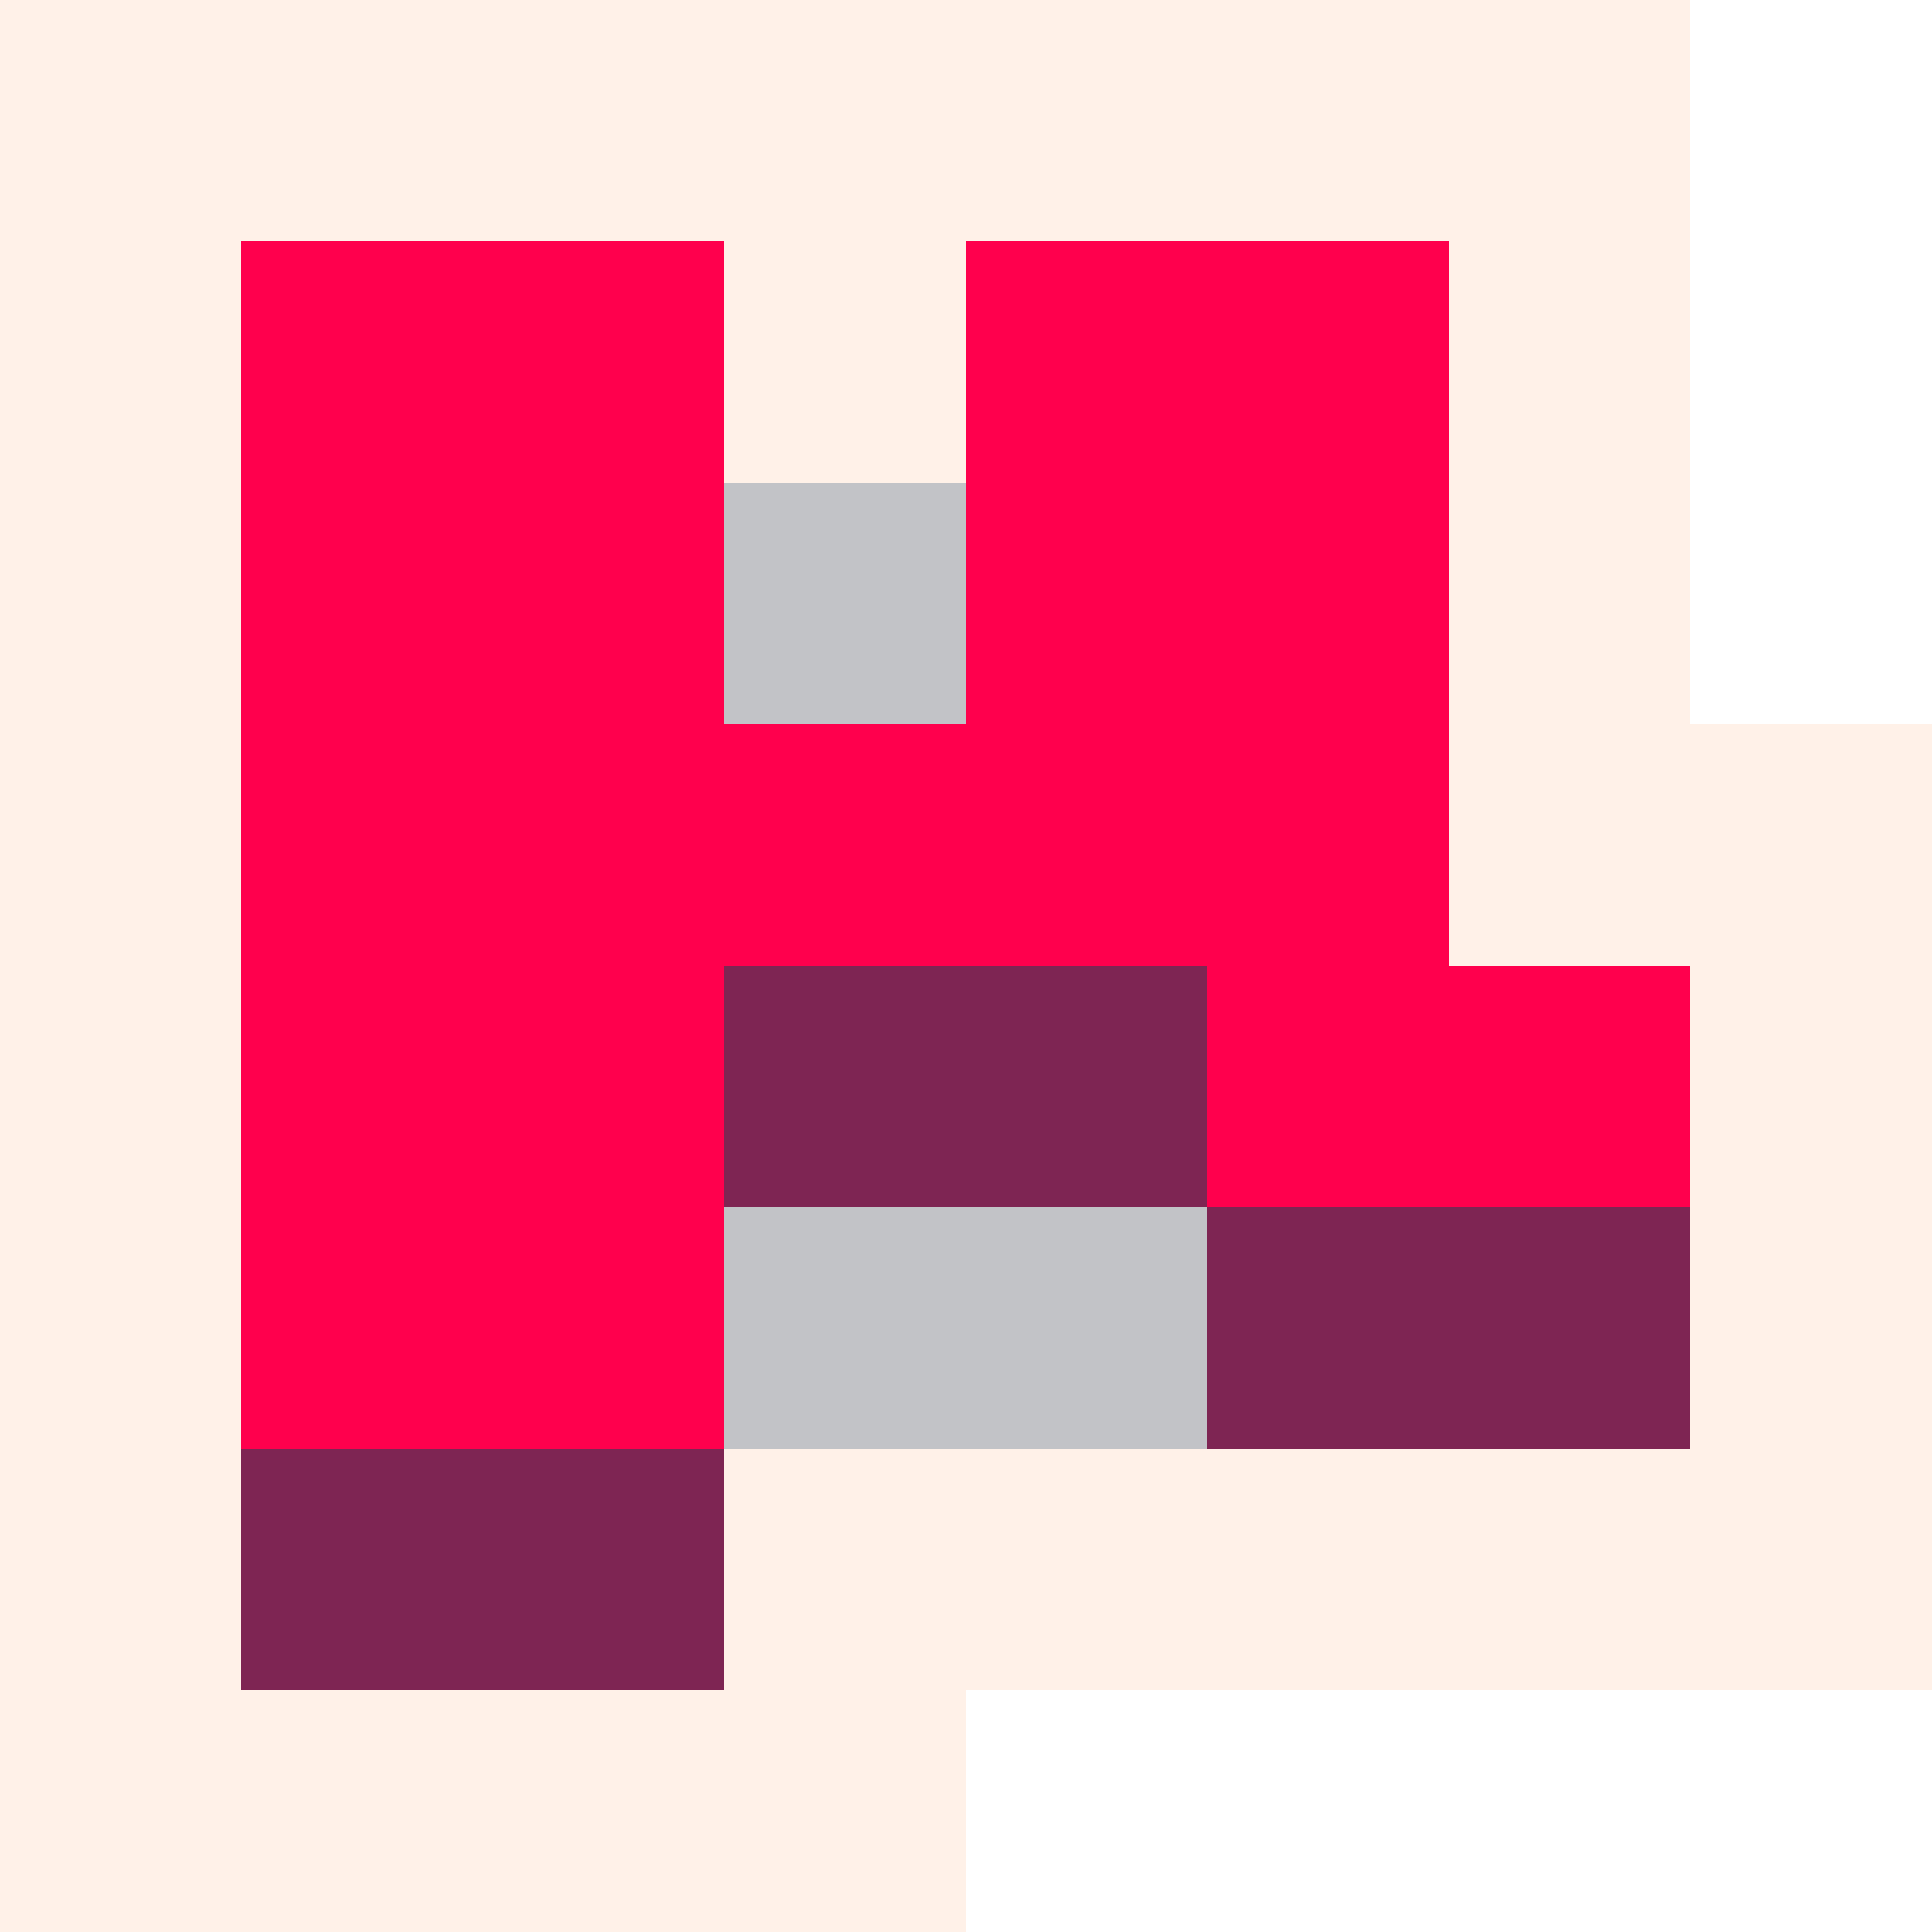
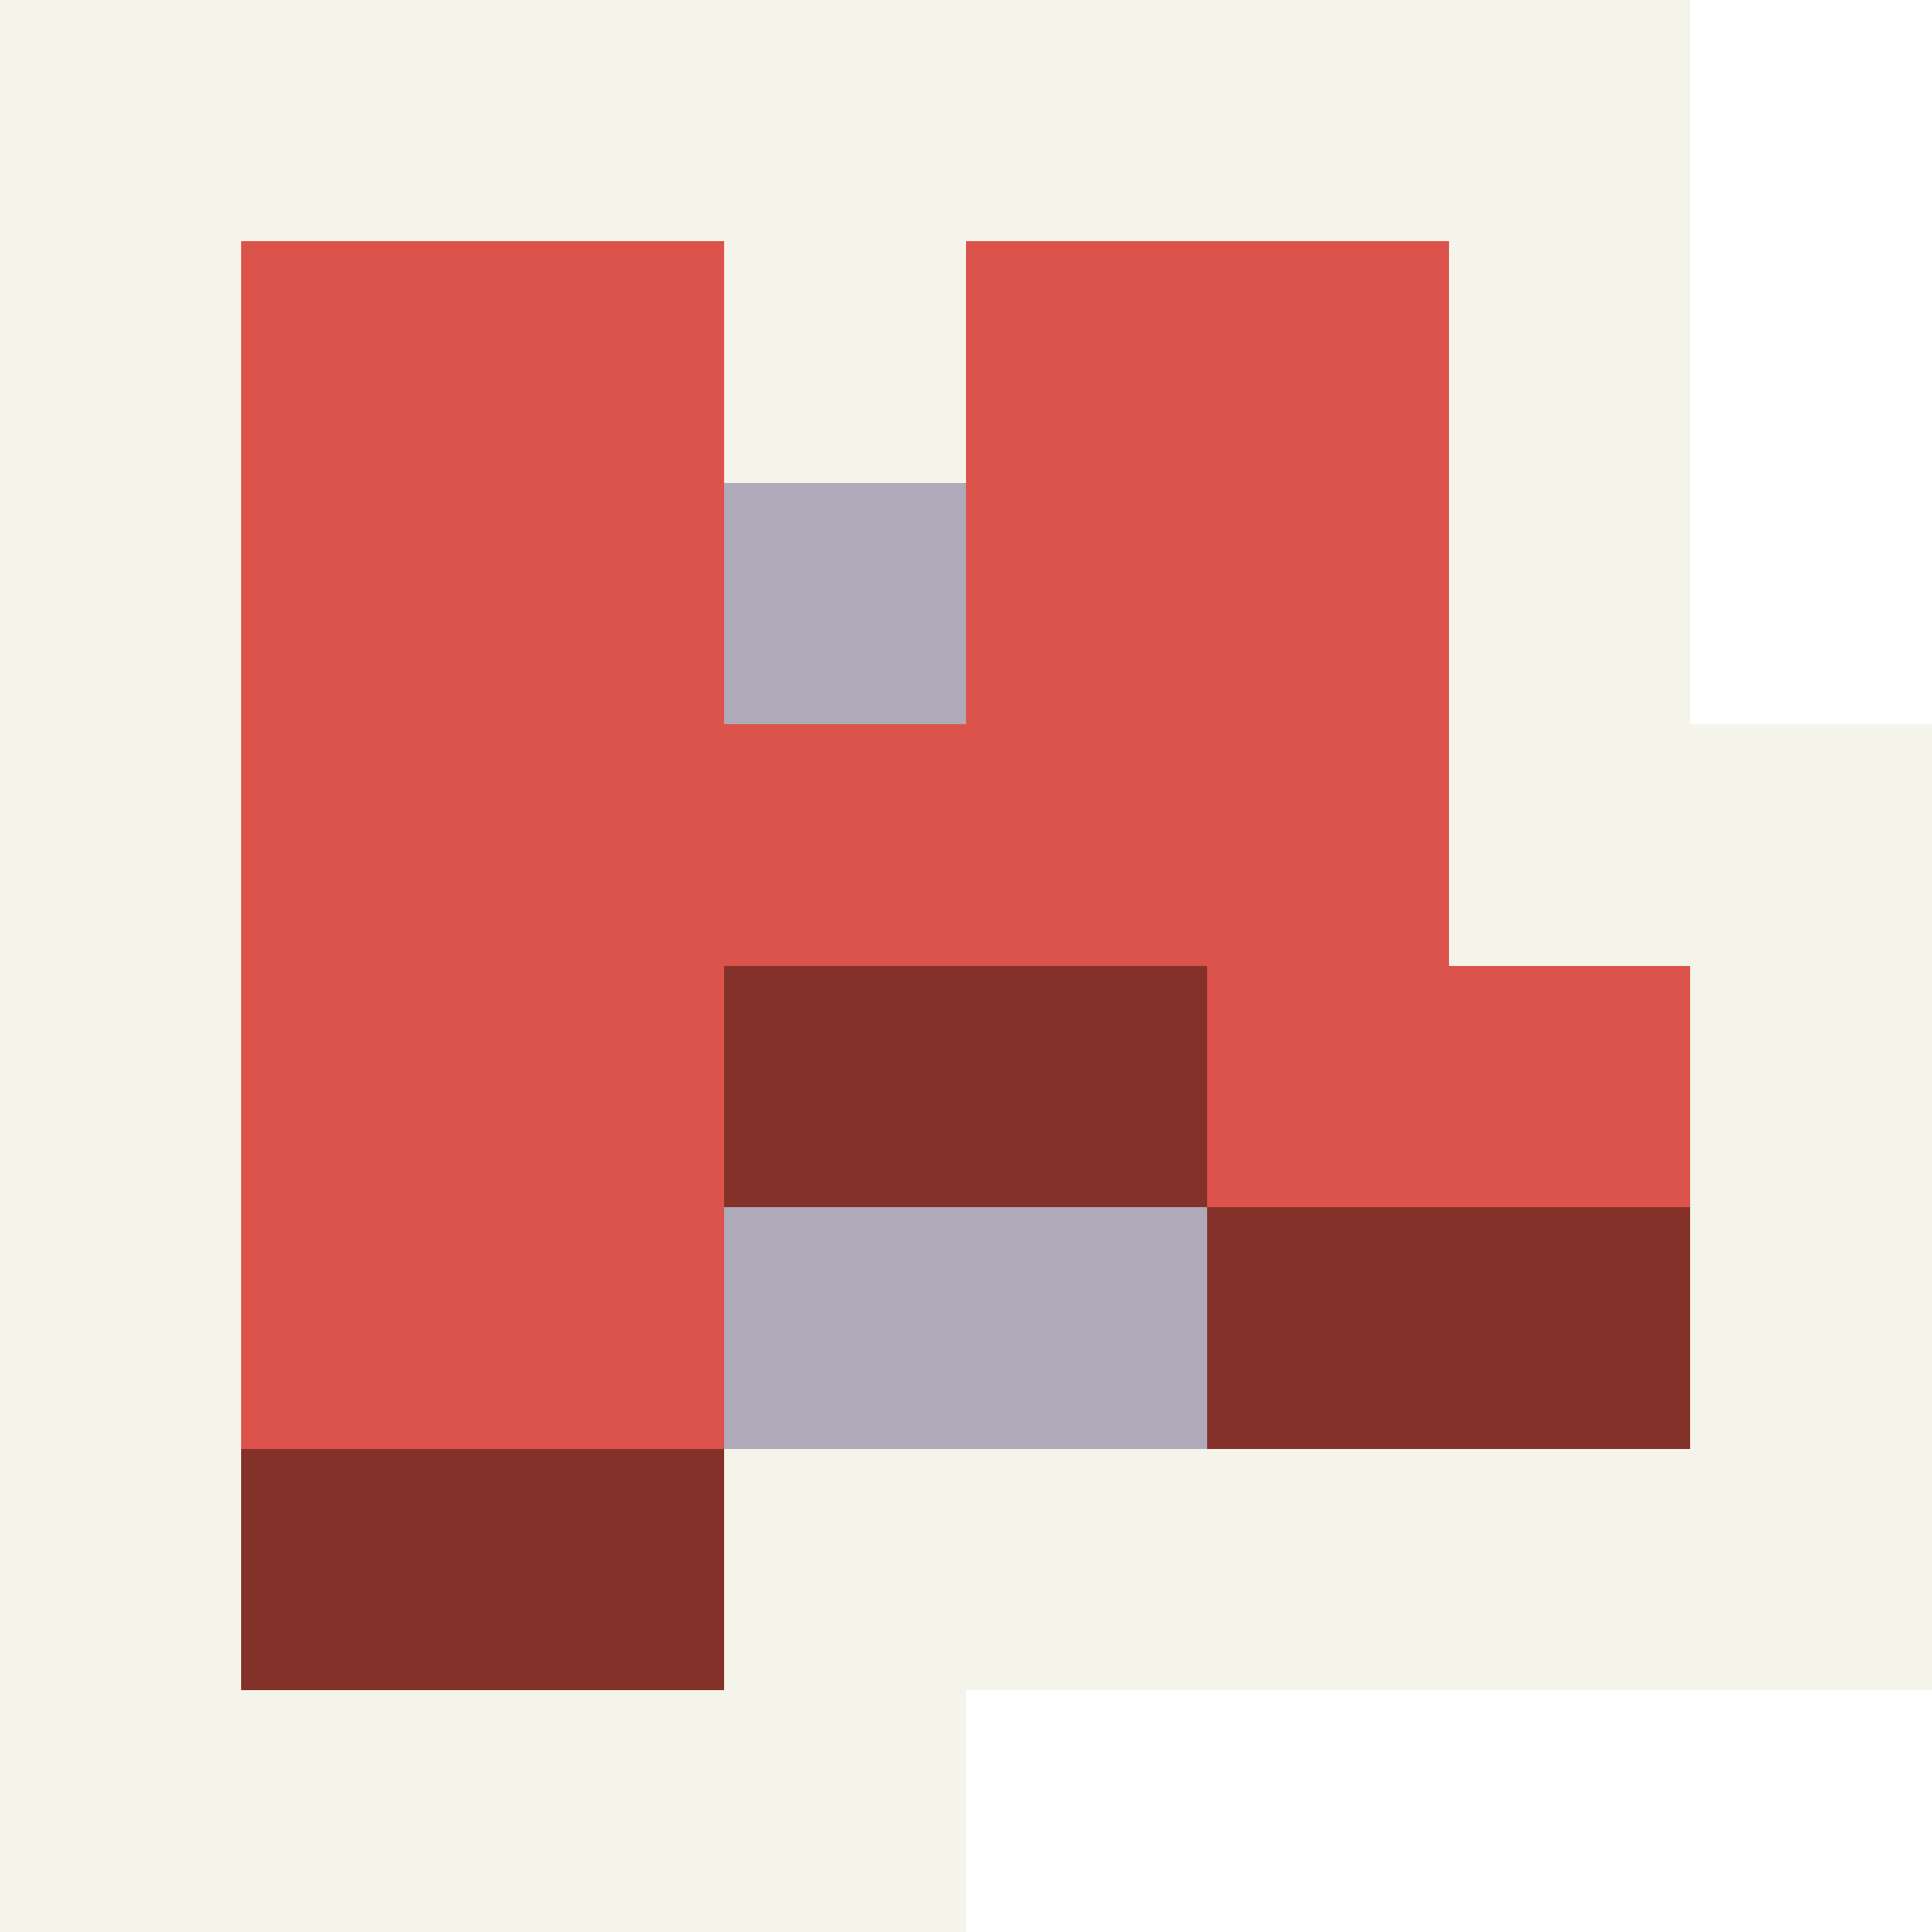
<svg xmlns="http://www.w3.org/2000/svg" version="1.1" width="16" height="16" shape-rendering="crispEdges">
-   <rect x="0" y="0" width="2" height="2" fill="#FFF1E8" />
-   <rect x="2" y="0" width="2" height="2" fill="#FFF1E8" />
-   <rect x="4" y="0" width="2" height="2" fill="#FFF1E8" />
-   <rect x="6" y="0" width="2" height="2" fill="#FFF1E8" />
-   <rect x="8" y="0" width="2" height="2" fill="#FFF1E8" />
-   <rect x="10" y="0" width="2" height="2" fill="#FFF1E8" />
-   <rect x="12" y="0" width="2" height="2" fill="#FFF1E8" />
-   <rect x="0" y="2" width="2" height="2" fill="#FFF1E8" />
-   <rect x="2" y="2" width="2" height="2" fill="#FF004D" />
-   <rect x="4" y="2" width="2" height="2" fill="#FF004D" />
-   <rect x="6" y="2" width="2" height="2" fill="#FFF1E8" />
-   <rect x="8" y="2" width="2" height="2" fill="#FF004D" />
-   <rect x="10" y="2" width="2" height="2" fill="#FF004D" />
-   <rect x="12" y="2" width="2" height="2" fill="#FFF1E8" />
-   <rect x="0" y="4" width="2" height="2" fill="#FFF1E8" />
-   <rect x="2" y="4" width="2" height="2" fill="#FF004D" />
-   <rect x="4" y="4" width="2" height="2" fill="#FF004D" />
-   <rect x="6" y="4" width="2" height="2" fill="#C2C3C7" />
-   <rect x="8" y="4" width="2" height="2" fill="#FF004D" />
-   <rect x="10" y="4" width="2" height="2" fill="#FF004D" />
-   <rect x="12" y="4" width="2" height="2" fill="#FFF1E8" />
-   <rect x="0" y="6" width="2" height="2" fill="#FFF1E8" />
-   <rect x="2" y="6" width="2" height="2" fill="#FF004D" />
-   <rect x="4" y="6" width="2" height="2" fill="#FF004D" />
-   <rect x="6" y="6" width="2" height="2" fill="#FF004D" />
-   <rect x="8" y="6" width="2" height="2" fill="#FF004D" />
-   <rect x="10" y="6" width="2" height="2" fill="#FF004D" />
-   <rect x="12" y="6" width="2" height="2" fill="#FFF1E8" />
-   <rect x="14" y="6" width="2" height="2" fill="#FFF1E8" />
-   <rect x="0" y="8" width="2" height="2" fill="#FFF1E8" />
-   <rect x="2" y="8" width="2" height="2" fill="#FF004D" />
-   <rect x="4" y="8" width="2" height="2" fill="#FF004D" />
-   <rect x="6" y="8" width="2" height="2" fill="#7E2553" />
-   <rect x="8" y="8" width="2" height="2" fill="#7E2553" />
-   <rect x="10" y="8" width="2" height="2" fill="#FF004D" />
-   <rect x="12" y="8" width="2" height="2" fill="#FF004D" />
-   <rect x="14" y="8" width="2" height="2" fill="#FFF1E8" />
-   <rect x="0" y="10" width="2" height="2" fill="#FFF1E8" />
-   <rect x="2" y="10" width="2" height="2" fill="#FF004D" />
-   <rect x="4" y="10" width="2" height="2" fill="#FF004D" />
-   <rect x="6" y="10" width="2" height="2" fill="#C2C3C7" />
-   <rect x="8" y="10" width="2" height="2" fill="#C2C3C7" />
-   <rect x="10" y="10" width="2" height="2" fill="#7E2553" />
-   <rect x="12" y="10" width="2" height="2" fill="#7E2553" />
-   <rect x="14" y="10" width="2" height="2" fill="#FFF1E8" />
-   <rect x="0" y="12" width="2" height="2" fill="#FFF1E8" />
-   <rect x="2" y="12" width="2" height="2" fill="#7E2553" />
-   <rect x="4" y="12" width="2" height="2" fill="#7E2553" />
-   <rect x="6" y="12" width="2" height="2" fill="#FFF1E8" />
-   <rect x="8" y="12" width="2" height="2" fill="#FFF1E8" />
-   <rect x="10" y="12" width="2" height="2" fill="#FFF1E8" />
-   <rect x="12" y="12" width="2" height="2" fill="#FFF1E8" />
-   <rect x="14" y="12" width="2" height="2" fill="#FFF1E8" />
-   <rect x="0" y="14" width="2" height="2" fill="#FFF1E8" />
-   <rect x="2" y="14" width="2" height="2" fill="#FFF1E8" />
-   <rect x="4" y="14" width="2" height="2" fill="#FFF1E8" />
-   <rect x="6" y="14" width="2" height="2" fill="#FFF1E8" />
+   <rect x="0" y="0" width="2" height="2" fill="#F5F4EB" />
+   <rect x="2" y="0" width="2" height="2" fill="#F5F4EB" />
+   <rect x="4" y="0" width="2" height="2" fill="#F5F4EB" />
+   <rect x="6" y="0" width="2" height="2" fill="#F5F4EB" />
+   <rect x="8" y="0" width="2" height="2" fill="#F5F4EB" />
+   <rect x="10" y="0" width="2" height="2" fill="#F5F4EB" />
+   <rect x="12" y="0" width="2" height="2" fill="#F5F4EB" />
+   <rect x="0" y="2" width="2" height="2" fill="#F5F4EB" />
+   <rect x="2" y="2" width="2" height="2" fill="#DC534B" />
+   <rect x="4" y="2" width="2" height="2" fill="#DC534B" />
+   <rect x="6" y="2" width="2" height="2" fill="#F5F4EB" />
+   <rect x="8" y="2" width="2" height="2" fill="#DC534B" />
+   <rect x="10" y="2" width="2" height="2" fill="#DC534B" />
+   <rect x="12" y="2" width="2" height="2" fill="#F5F4EB" />
+   <rect x="0" y="4" width="2" height="2" fill="#F5F4EB" />
+   <rect x="2" y="4" width="2" height="2" fill="#DC534B" />
+   <rect x="4" y="4" width="2" height="2" fill="#DC534B" />
+   <rect x="6" y="4" width="2" height="2" fill="#AFAAB9" />
+   <rect x="8" y="4" width="2" height="2" fill="#DC534B" />
+   <rect x="10" y="4" width="2" height="2" fill="#DC534B" />
+   <rect x="12" y="4" width="2" height="2" fill="#F5F4EB" />
+   <rect x="0" y="6" width="2" height="2" fill="#F5F4EB" />
+   <rect x="2" y="6" width="2" height="2" fill="#DC534B" />
+   <rect x="4" y="6" width="2" height="2" fill="#DC534B" />
+   <rect x="6" y="6" width="2" height="2" fill="#DC534B" />
+   <rect x="8" y="6" width="2" height="2" fill="#DC534B" />
+   <rect x="10" y="6" width="2" height="2" fill="#DC534B" />
+   <rect x="12" y="6" width="2" height="2" fill="#F5F4EB" />
+   <rect x="14" y="6" width="2" height="2" fill="#F5F4EB" />
+   <rect x="0" y="8" width="2" height="2" fill="#F5F4EB" />
+   <rect x="2" y="8" width="2" height="2" fill="#DC534B" />
+   <rect x="4" y="8" width="2" height="2" fill="#DC534B" />
+   <rect x="6" y="8" width="2" height="2" fill="#833129" />
+   <rect x="8" y="8" width="2" height="2" fill="#833129" />
+   <rect x="10" y="8" width="2" height="2" fill="#DC534B" />
+   <rect x="12" y="8" width="2" height="2" fill="#DC534B" />
+   <rect x="14" y="8" width="2" height="2" fill="#F5F4EB" />
+   <rect x="0" y="10" width="2" height="2" fill="#F5F4EB" />
+   <rect x="2" y="10" width="2" height="2" fill="#DC534B" />
+   <rect x="4" y="10" width="2" height="2" fill="#DC534B" />
+   <rect x="6" y="10" width="2" height="2" fill="#AFAAB9" />
+   <rect x="8" y="10" width="2" height="2" fill="#AFAAB9" />
+   <rect x="10" y="10" width="2" height="2" fill="#833129" />
+   <rect x="12" y="10" width="2" height="2" fill="#833129" />
+   <rect x="14" y="10" width="2" height="2" fill="#F5F4EB" />
+   <rect x="0" y="12" width="2" height="2" fill="#F5F4EB" />
+   <rect x="2" y="12" width="2" height="2" fill="#833129" />
+   <rect x="4" y="12" width="2" height="2" fill="#833129" />
+   <rect x="6" y="12" width="2" height="2" fill="#F5F4EB" />
+   <rect x="8" y="12" width="2" height="2" fill="#F5F4EB" />
+   <rect x="10" y="12" width="2" height="2" fill="#F5F4EB" />
+   <rect x="12" y="12" width="2" height="2" fill="#F5F4EB" />
+   <rect x="14" y="12" width="2" height="2" fill="#F5F4EB" />
+   <rect x="0" y="14" width="2" height="2" fill="#F5F4EB" />
+   <rect x="2" y="14" width="2" height="2" fill="#F5F4EB" />
+   <rect x="4" y="14" width="2" height="2" fill="#F5F4EB" />
+   <rect x="6" y="14" width="2" height="2" fill="#F5F4EB" />
</svg>
